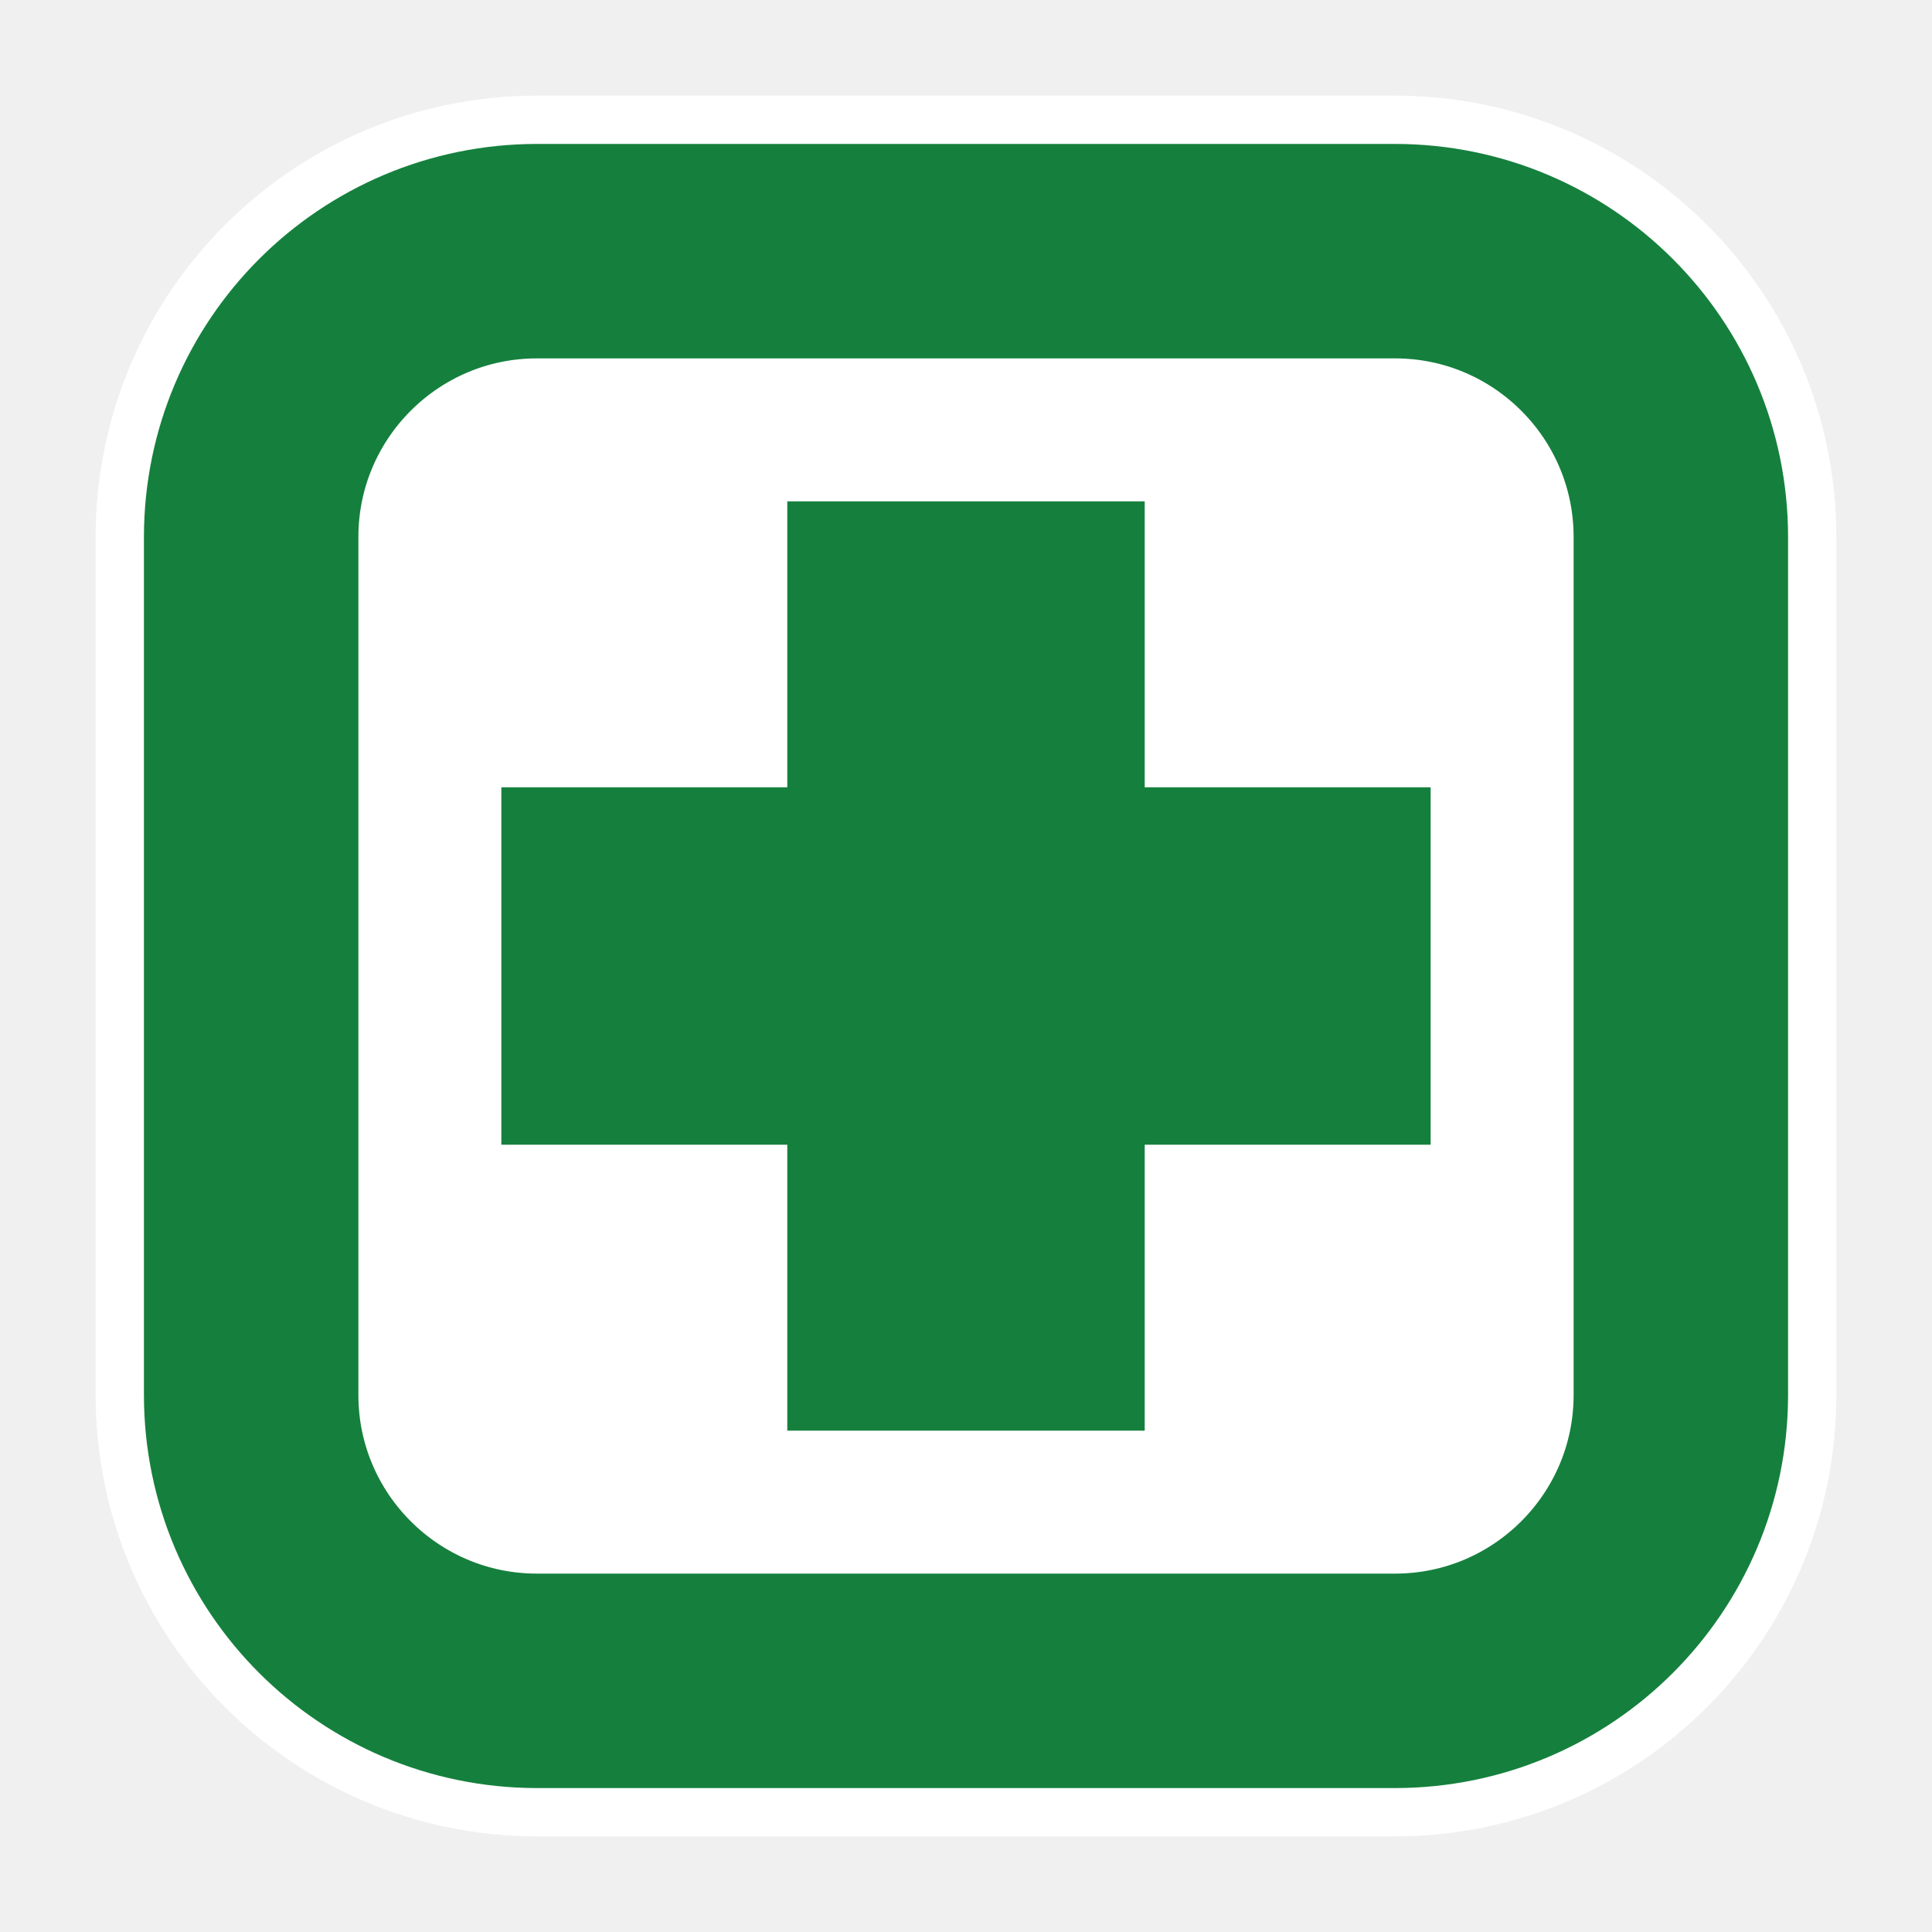
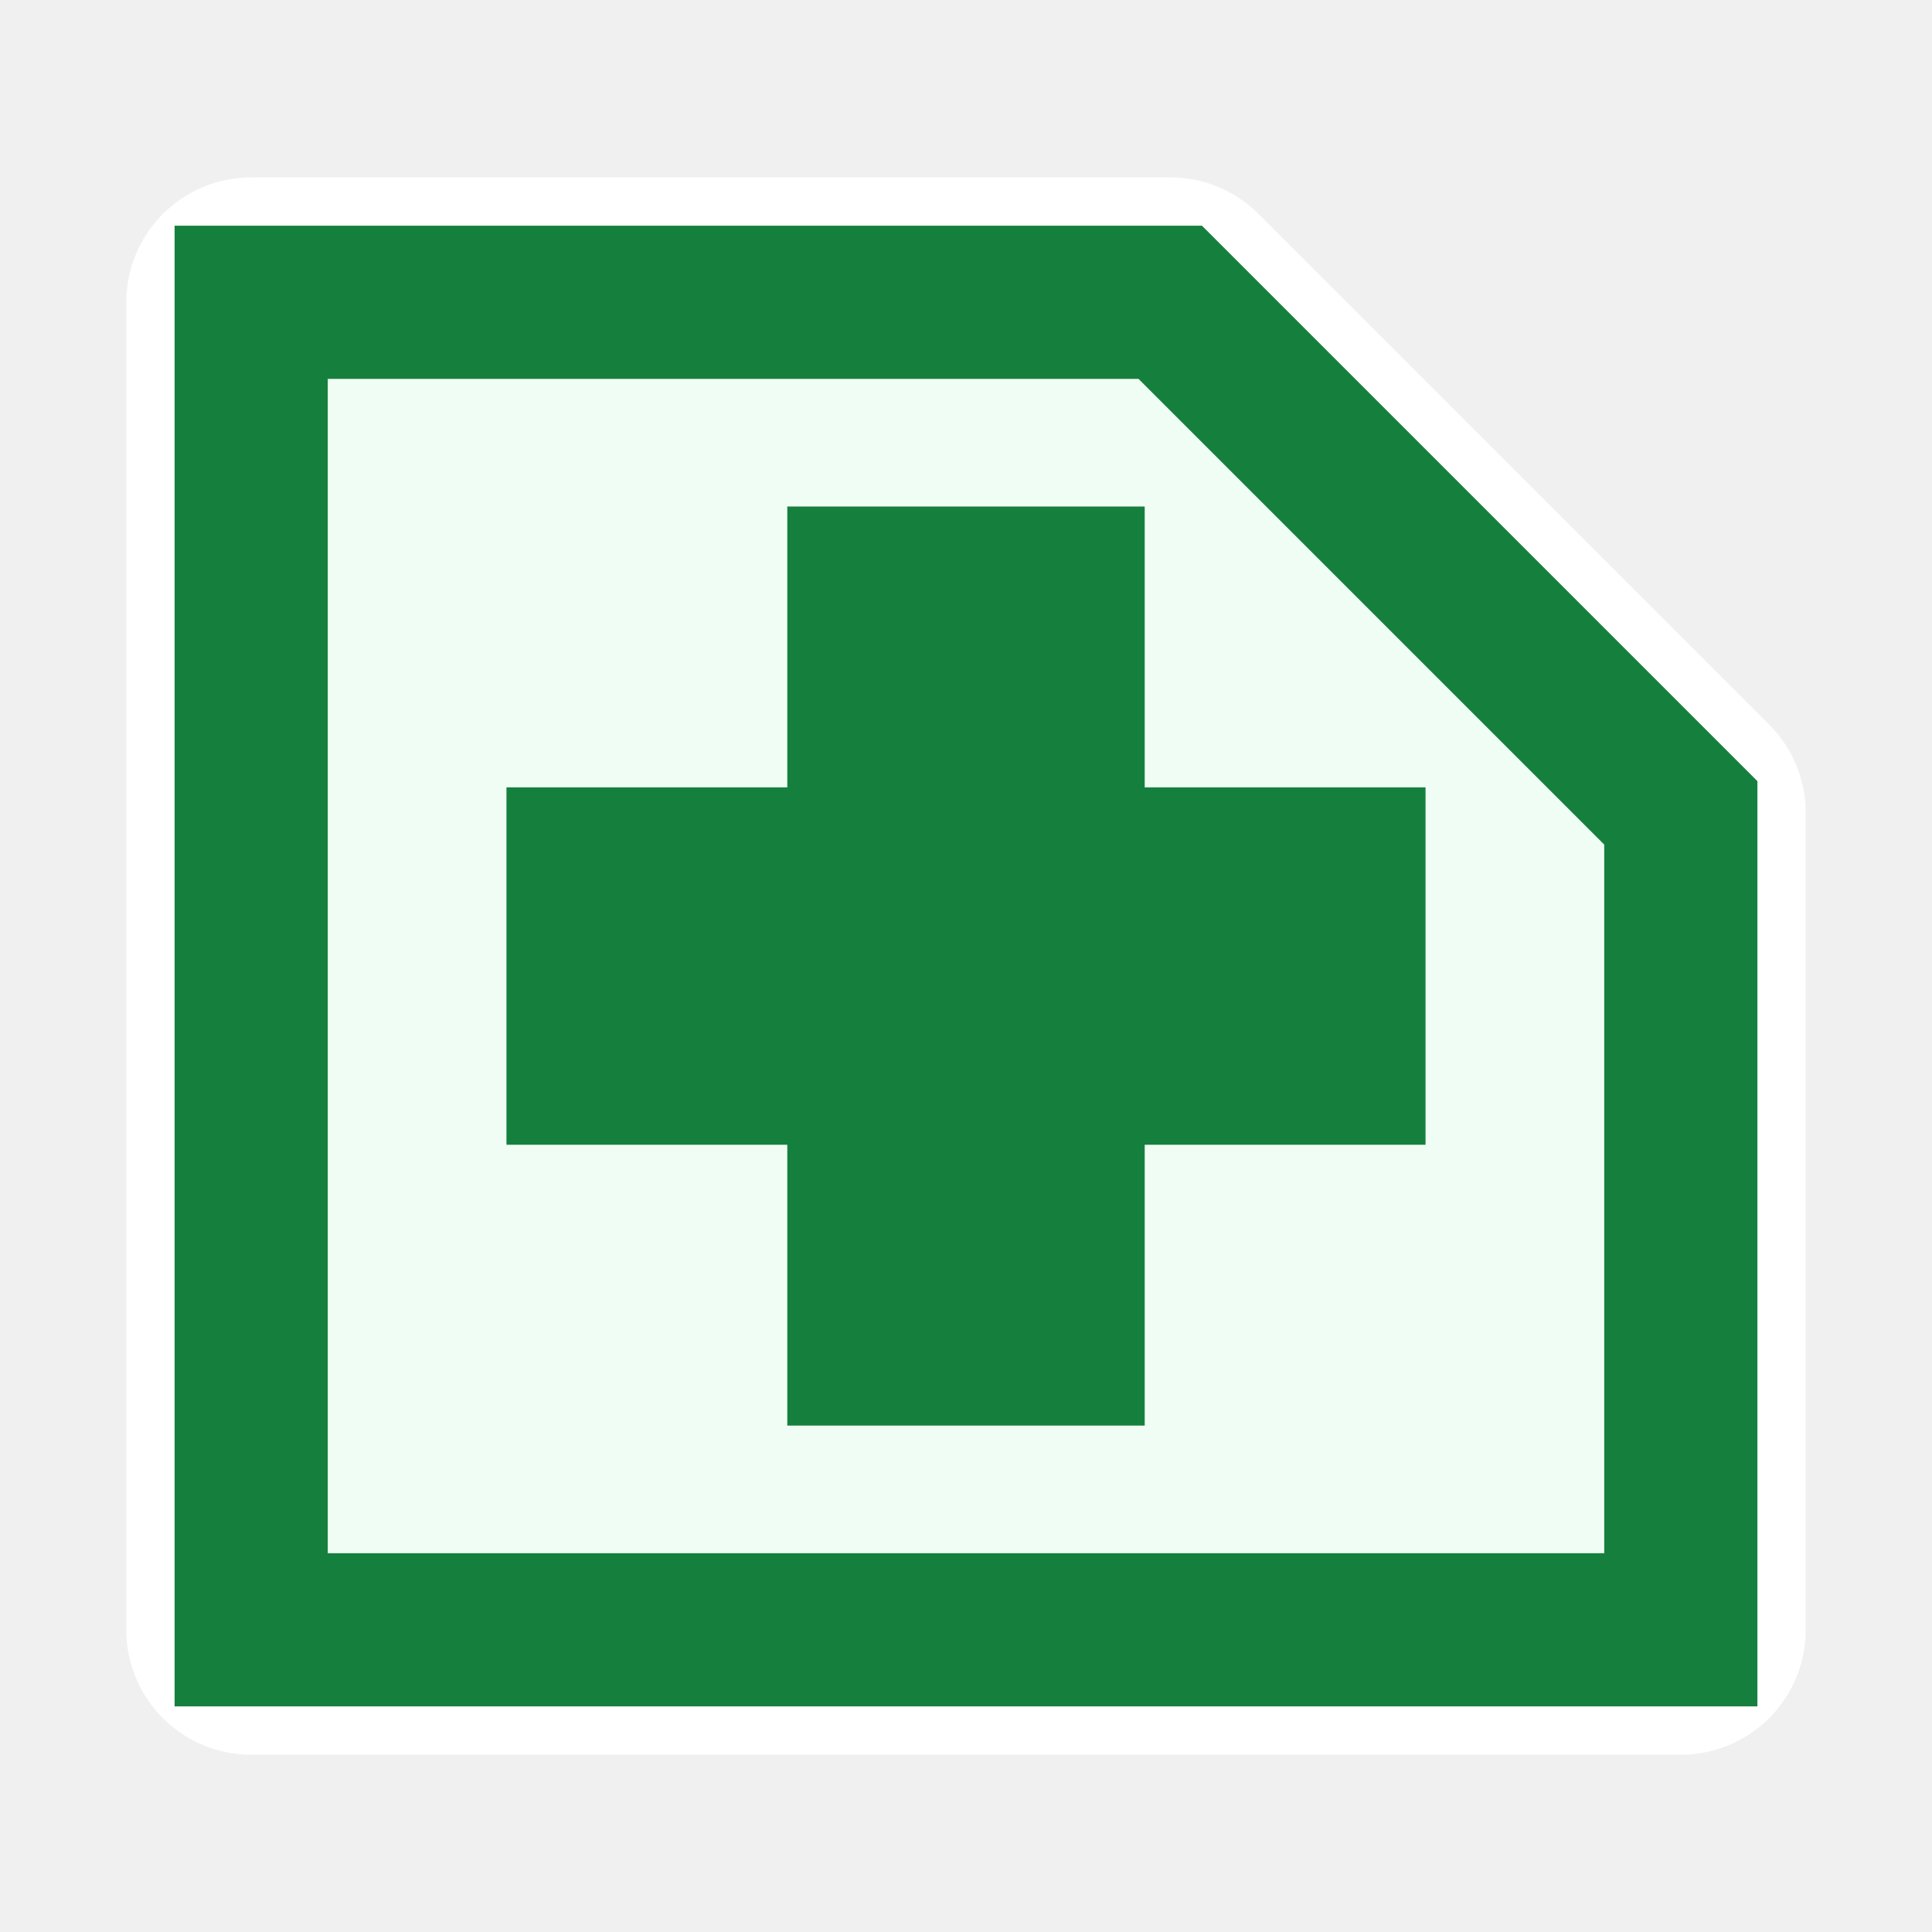
<svg xmlns="http://www.w3.org/2000/svg" viewBox="0 0 100 100" role="img" aria-label="Farmácia da Estação">
-   <g transform="translate(-42.50,-42.50) scale(1.85)">
+   <g transform="translate(-16.07,-18.71) scale(1.3214)">
    <g data-halo="1" fill="#fff">
-       <rect x="30" y="30" width="40" height="40" rx="8" fill="#fff" stroke="#fff" stroke-width="8.703" stroke-linejoin="round" stroke-linecap="round" />
-       <rect x="45" y="37" width="10" height="26" fill="#fff" stroke="#fff" stroke-width="2.703" stroke-linejoin="round" stroke-linecap="round" />
-       <rect x="37" y="45" width="26" height="10" fill="#fff" stroke="#fff" stroke-width="2.703" stroke-linejoin="round" stroke-linecap="round" />
+       <path d="M22,26 L58,26 L78,46 L78,78 L22,78 Z" fill="#fff" stroke="#fff" stroke-width="9.784" stroke-linejoin="round" stroke-linecap="round" />
+       <rect x="43" y="34" width="14" height="36" fill="#fff" stroke="#fff" stroke-width="3.784" stroke-linejoin="round" stroke-linecap="round" />
+       <rect x="32" y="45" width="36" height="14" fill="#fff" stroke="#fff" stroke-width="3.784" stroke-linejoin="round" stroke-linecap="round" />
    </g>
    <g data-art="1">
-       <rect x="30" y="30" width="40" height="40" rx="8" fill="#fff" stroke="#15803d" stroke-width="6" />
-       <rect x="45" y="37" width="10" height="26" fill="#15803d" />
-       <rect x="37" y="45" width="26" height="10" fill="#15803d" />
+       <path d="M22,26 L58,26 L78,46 L78,78 L22,78 Z" fill="#f0fdf4" stroke="#15803d" stroke-width="6" />
+       <rect x="43" y="34" width="14" height="36" fill="#15803d" />
+       <rect x="32" y="45" width="36" height="14" fill="#15803d" />
    </g>
  </g>
</svg>
